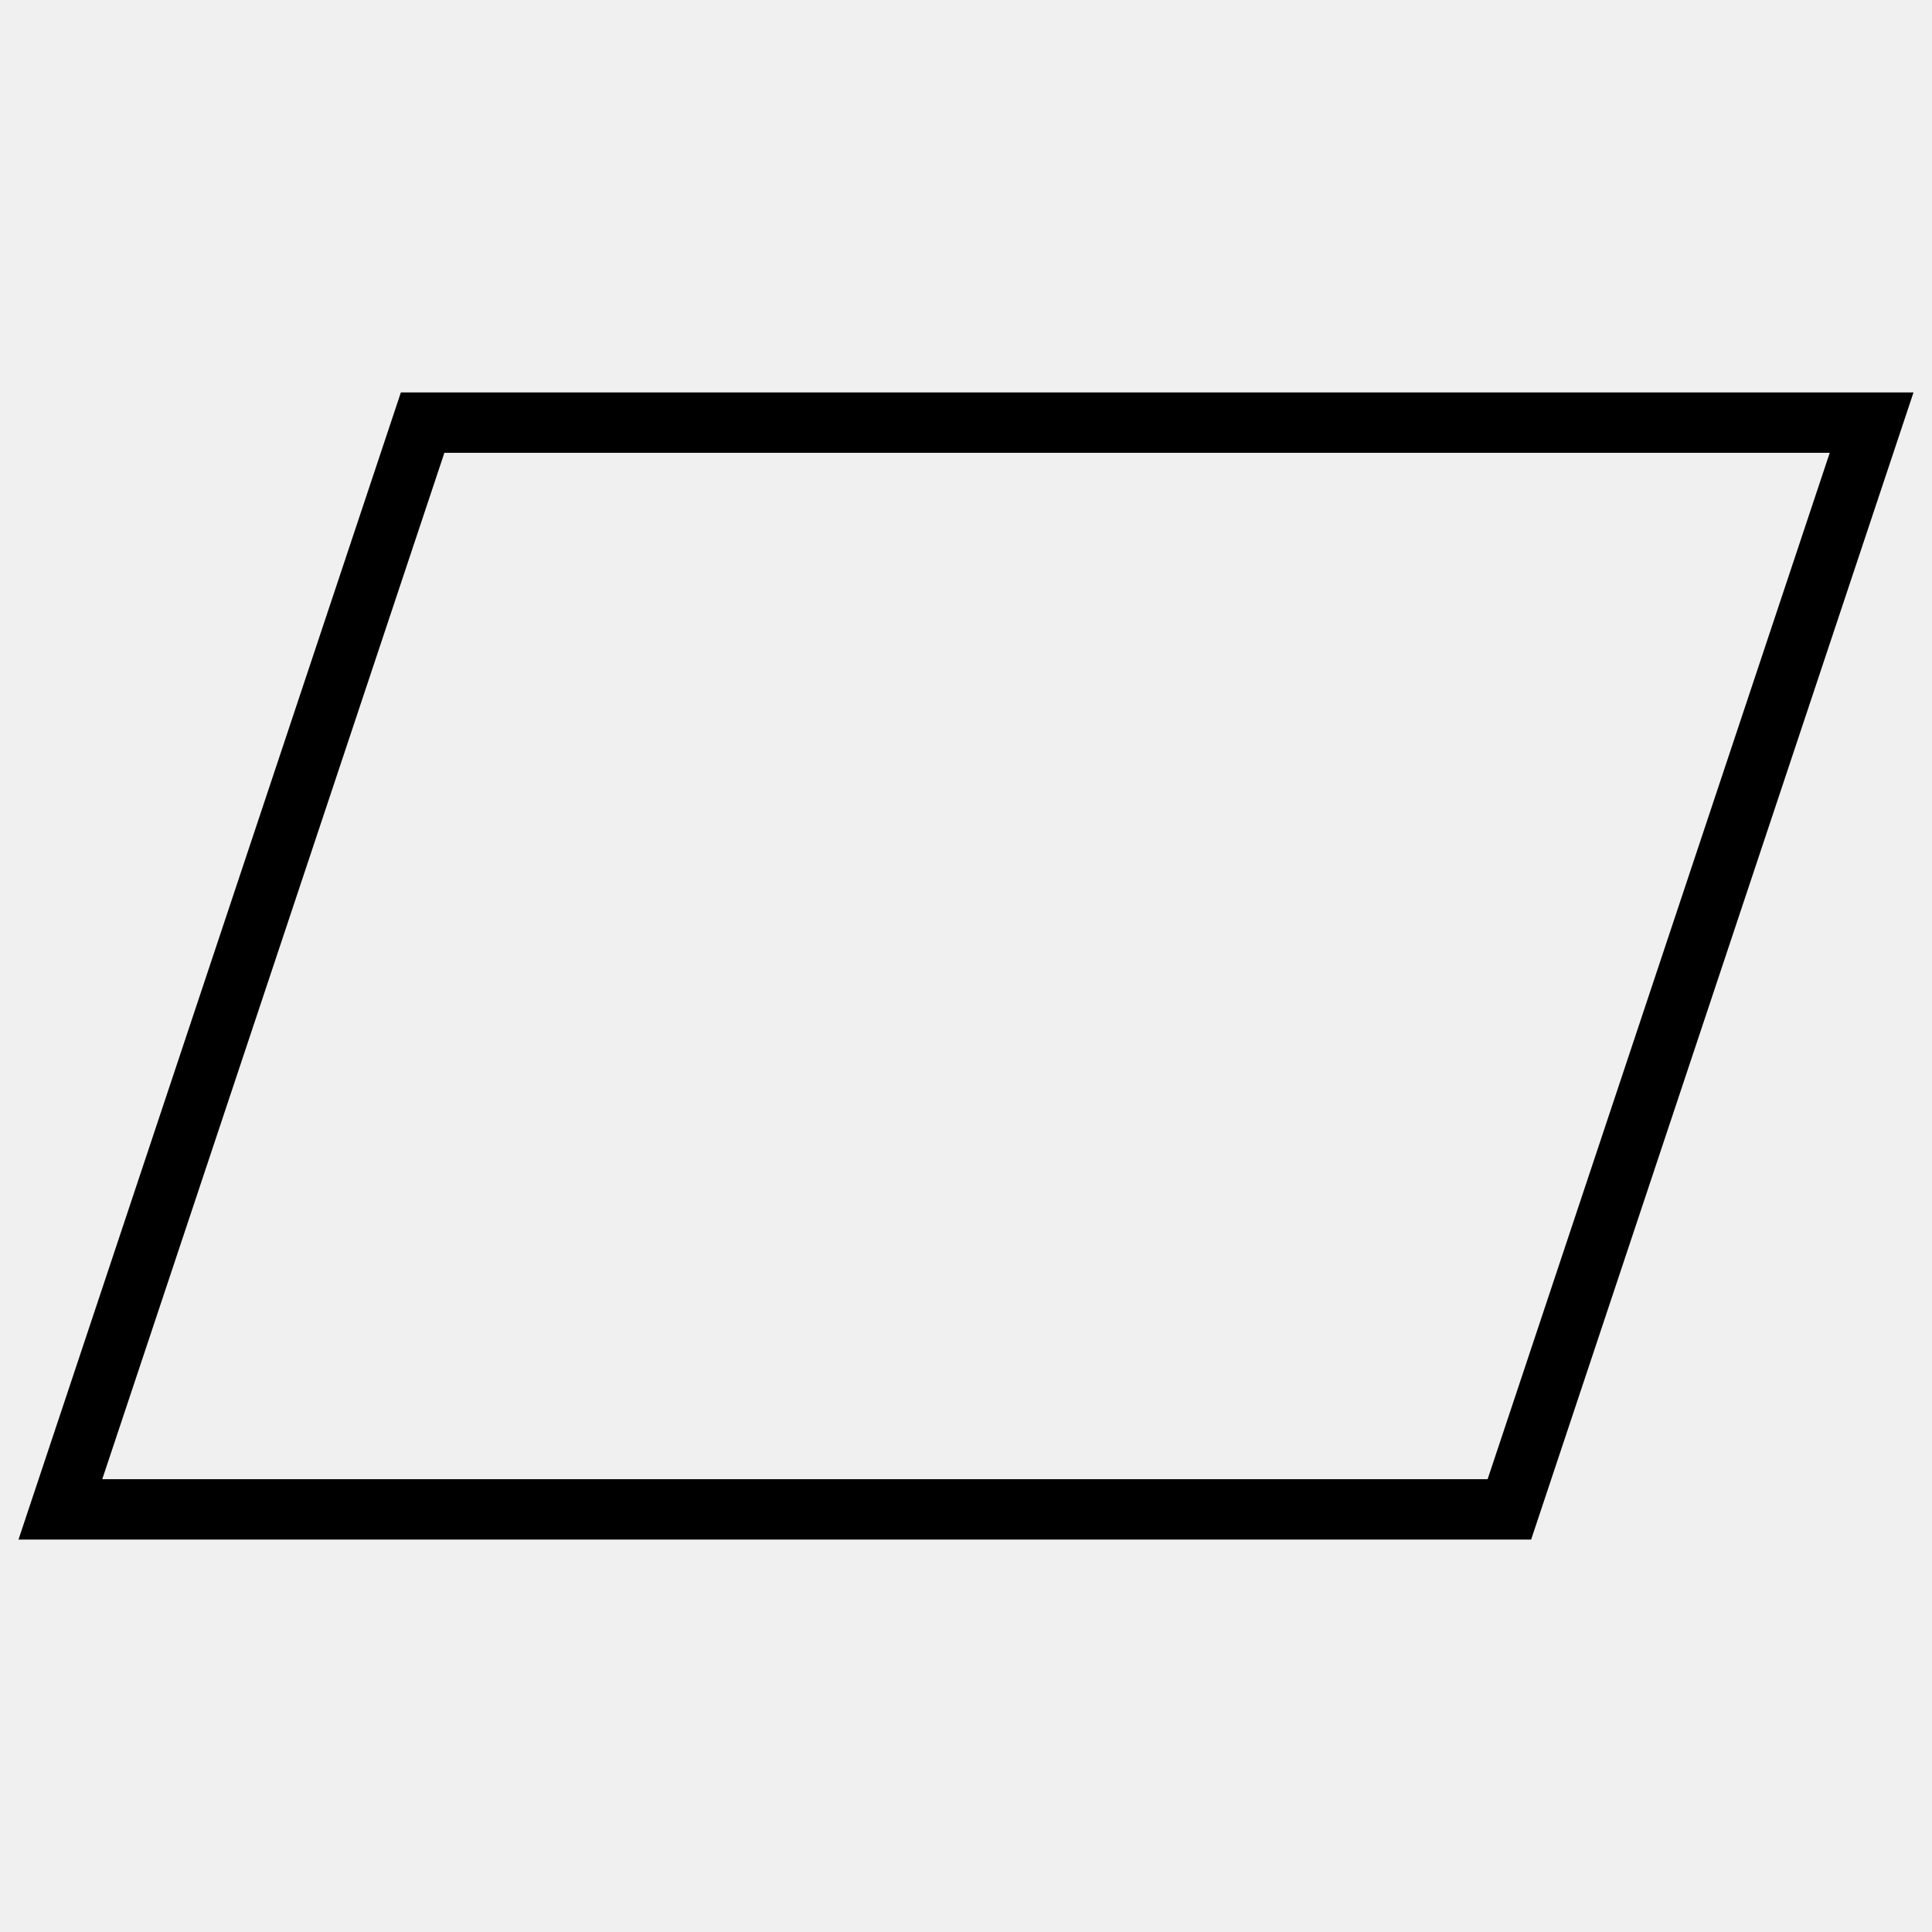
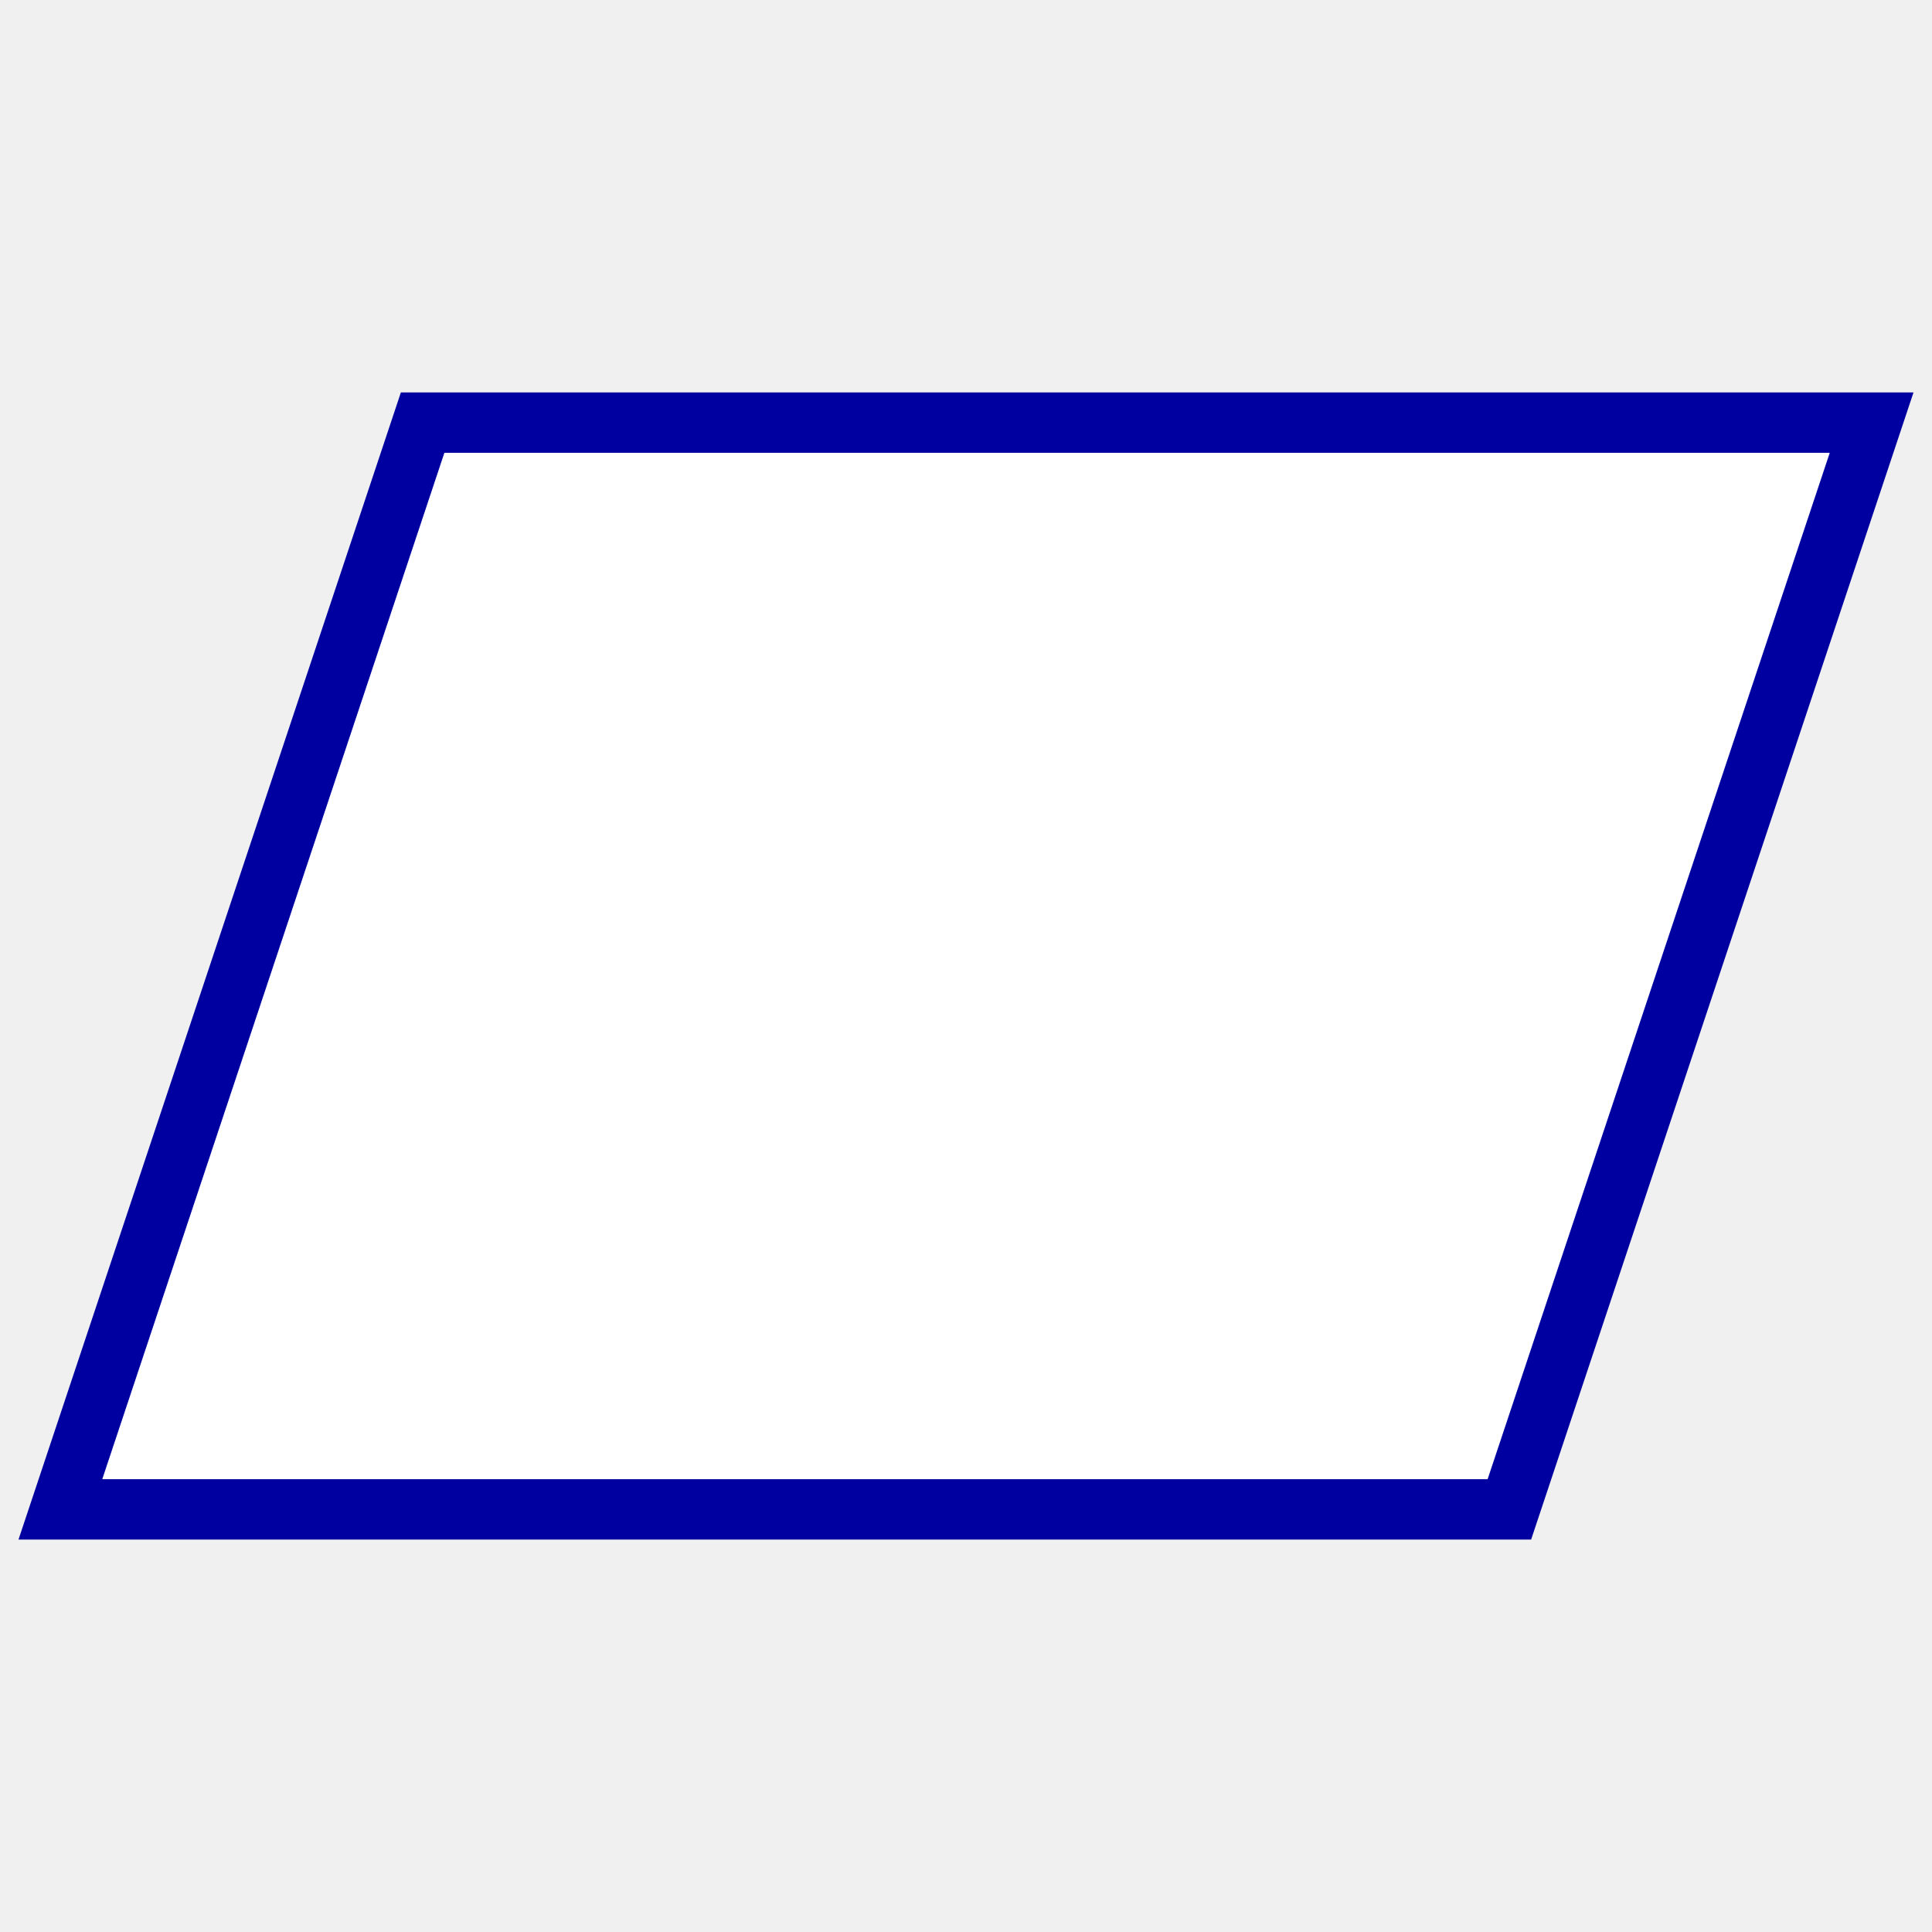
<svg xmlns="http://www.w3.org/2000/svg" width="100%" height="100%" viewBox="0 0 32 32" preserveAspectRatio="xMidYMid meet" version="1.1">
-   <path stroke="#000000" fill="none" d="M 7,7 L 31,7 L 25,25 L 1,25 Z " />
+   <path stroke="#0000a0" fill="white" d="M 7,7 L 31,7 L 25,25 L 1,25 Z " />
</svg>
